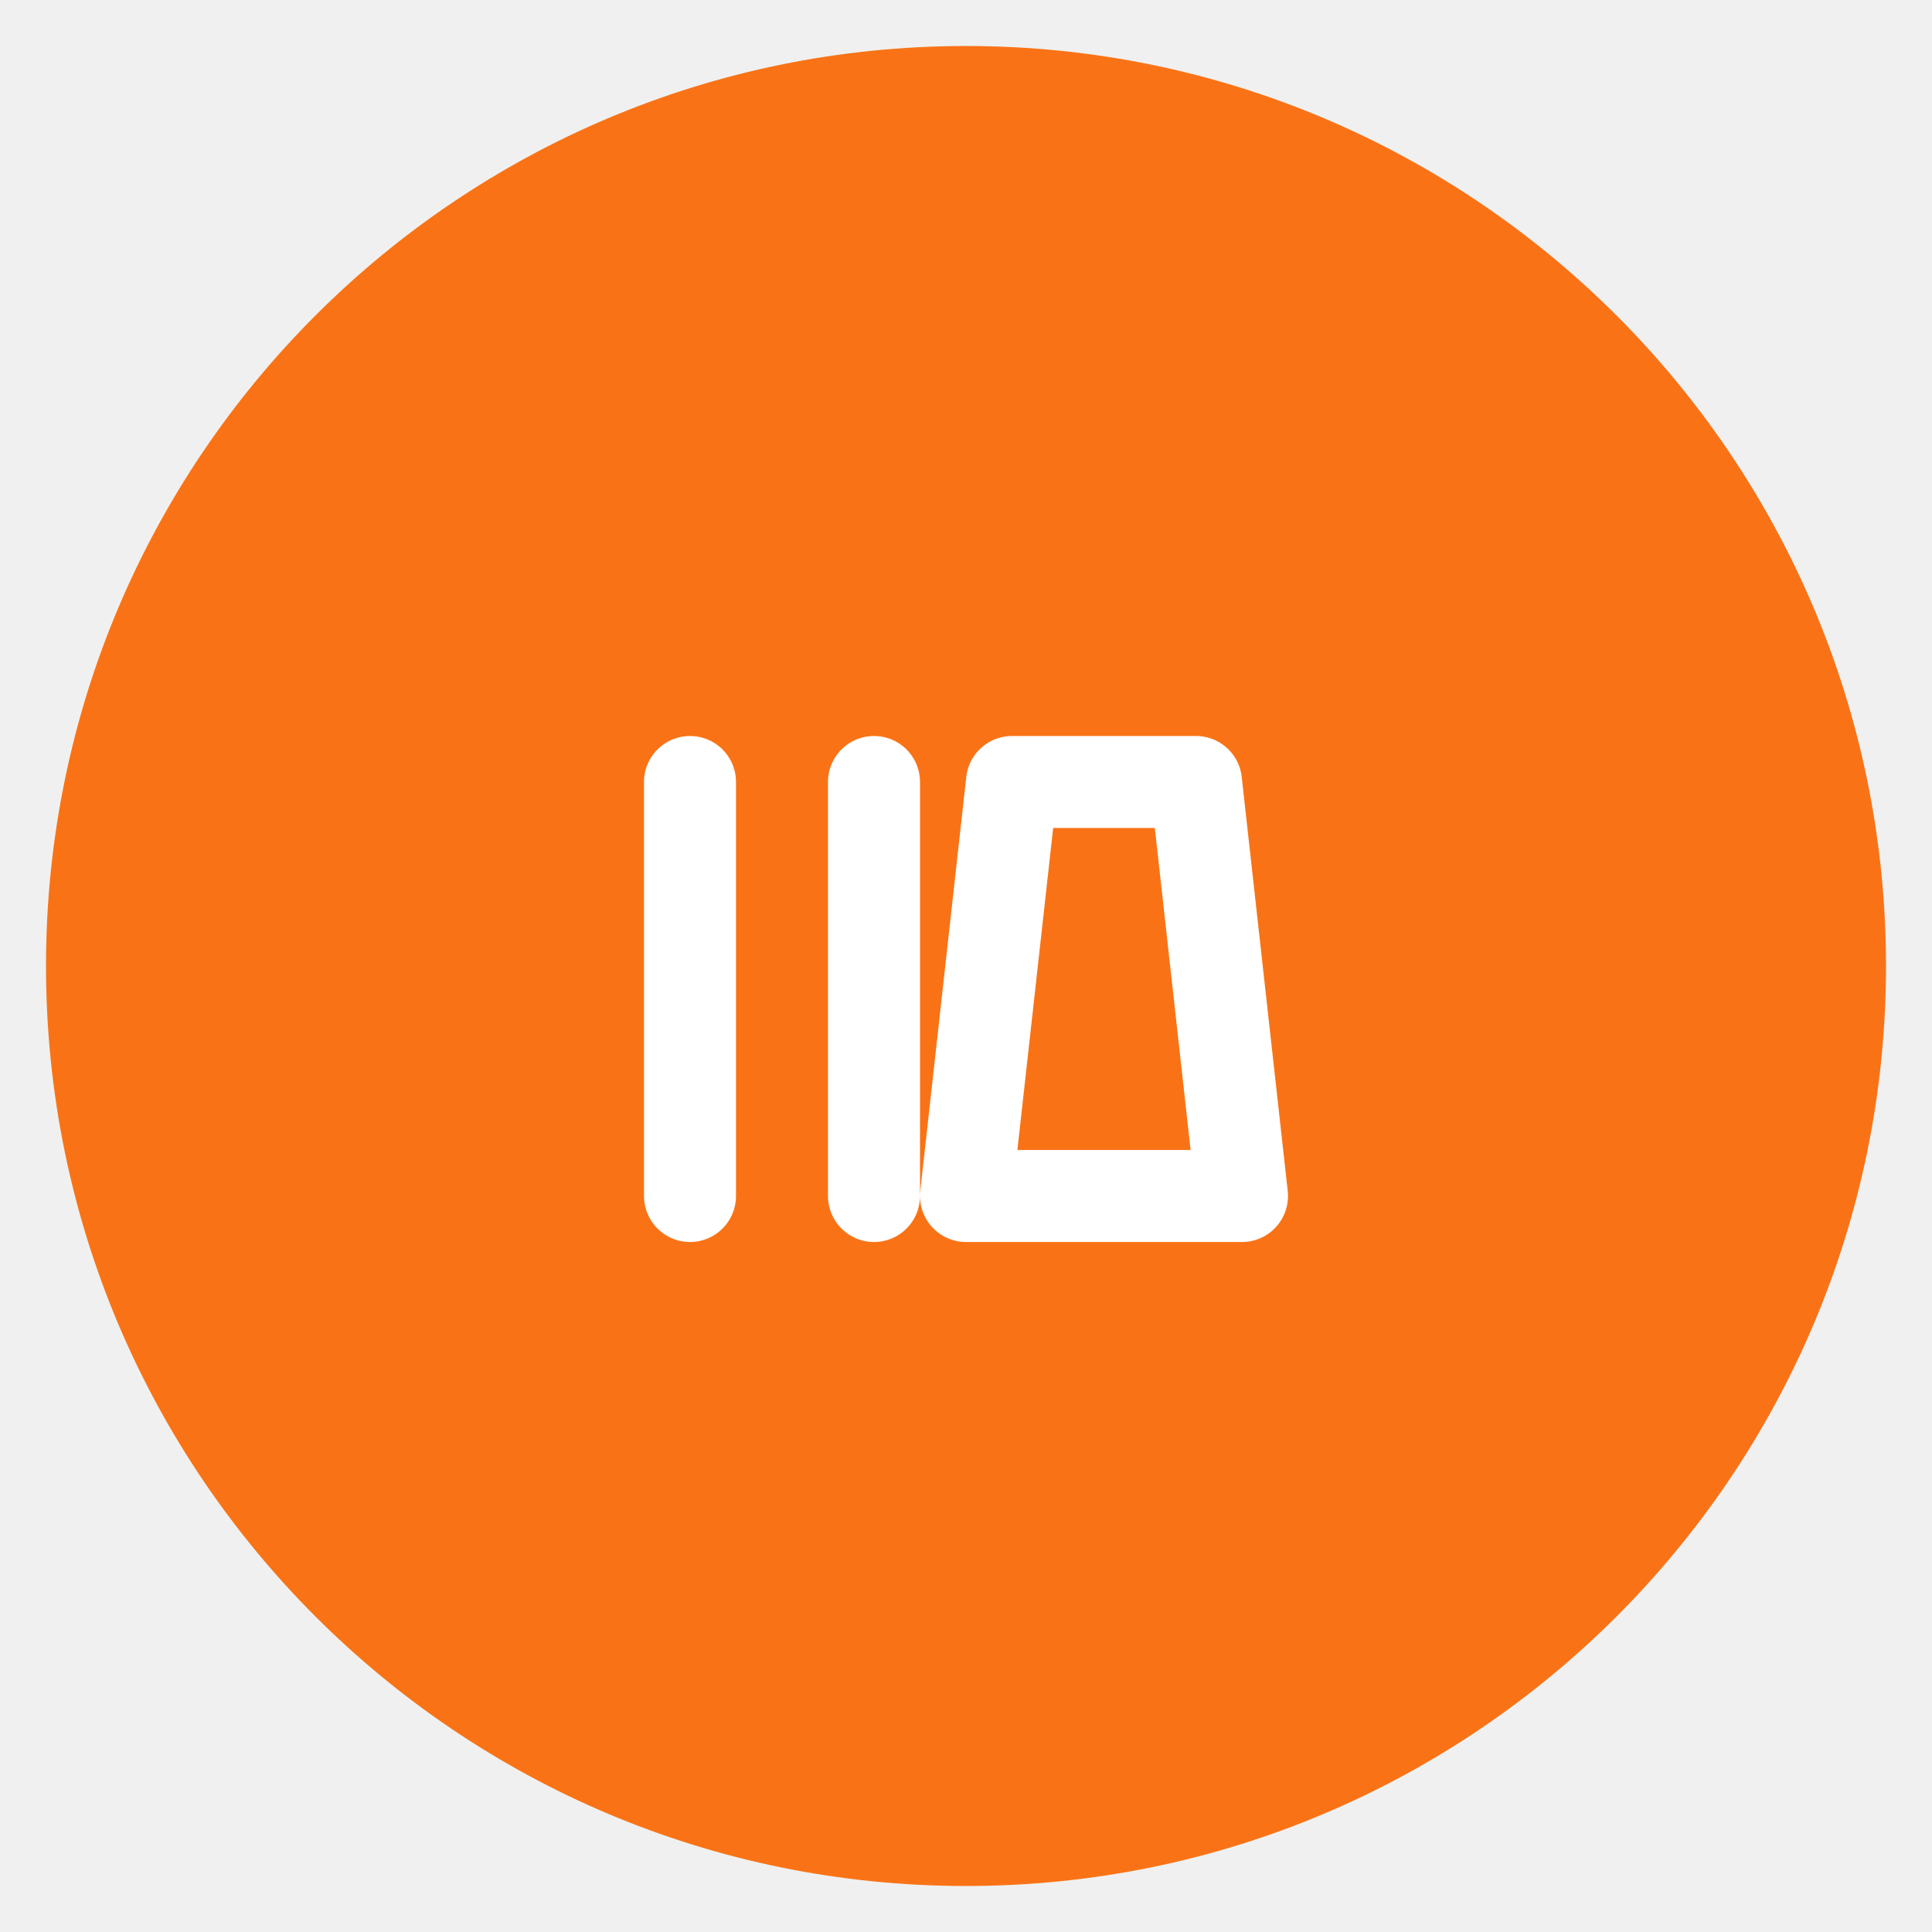
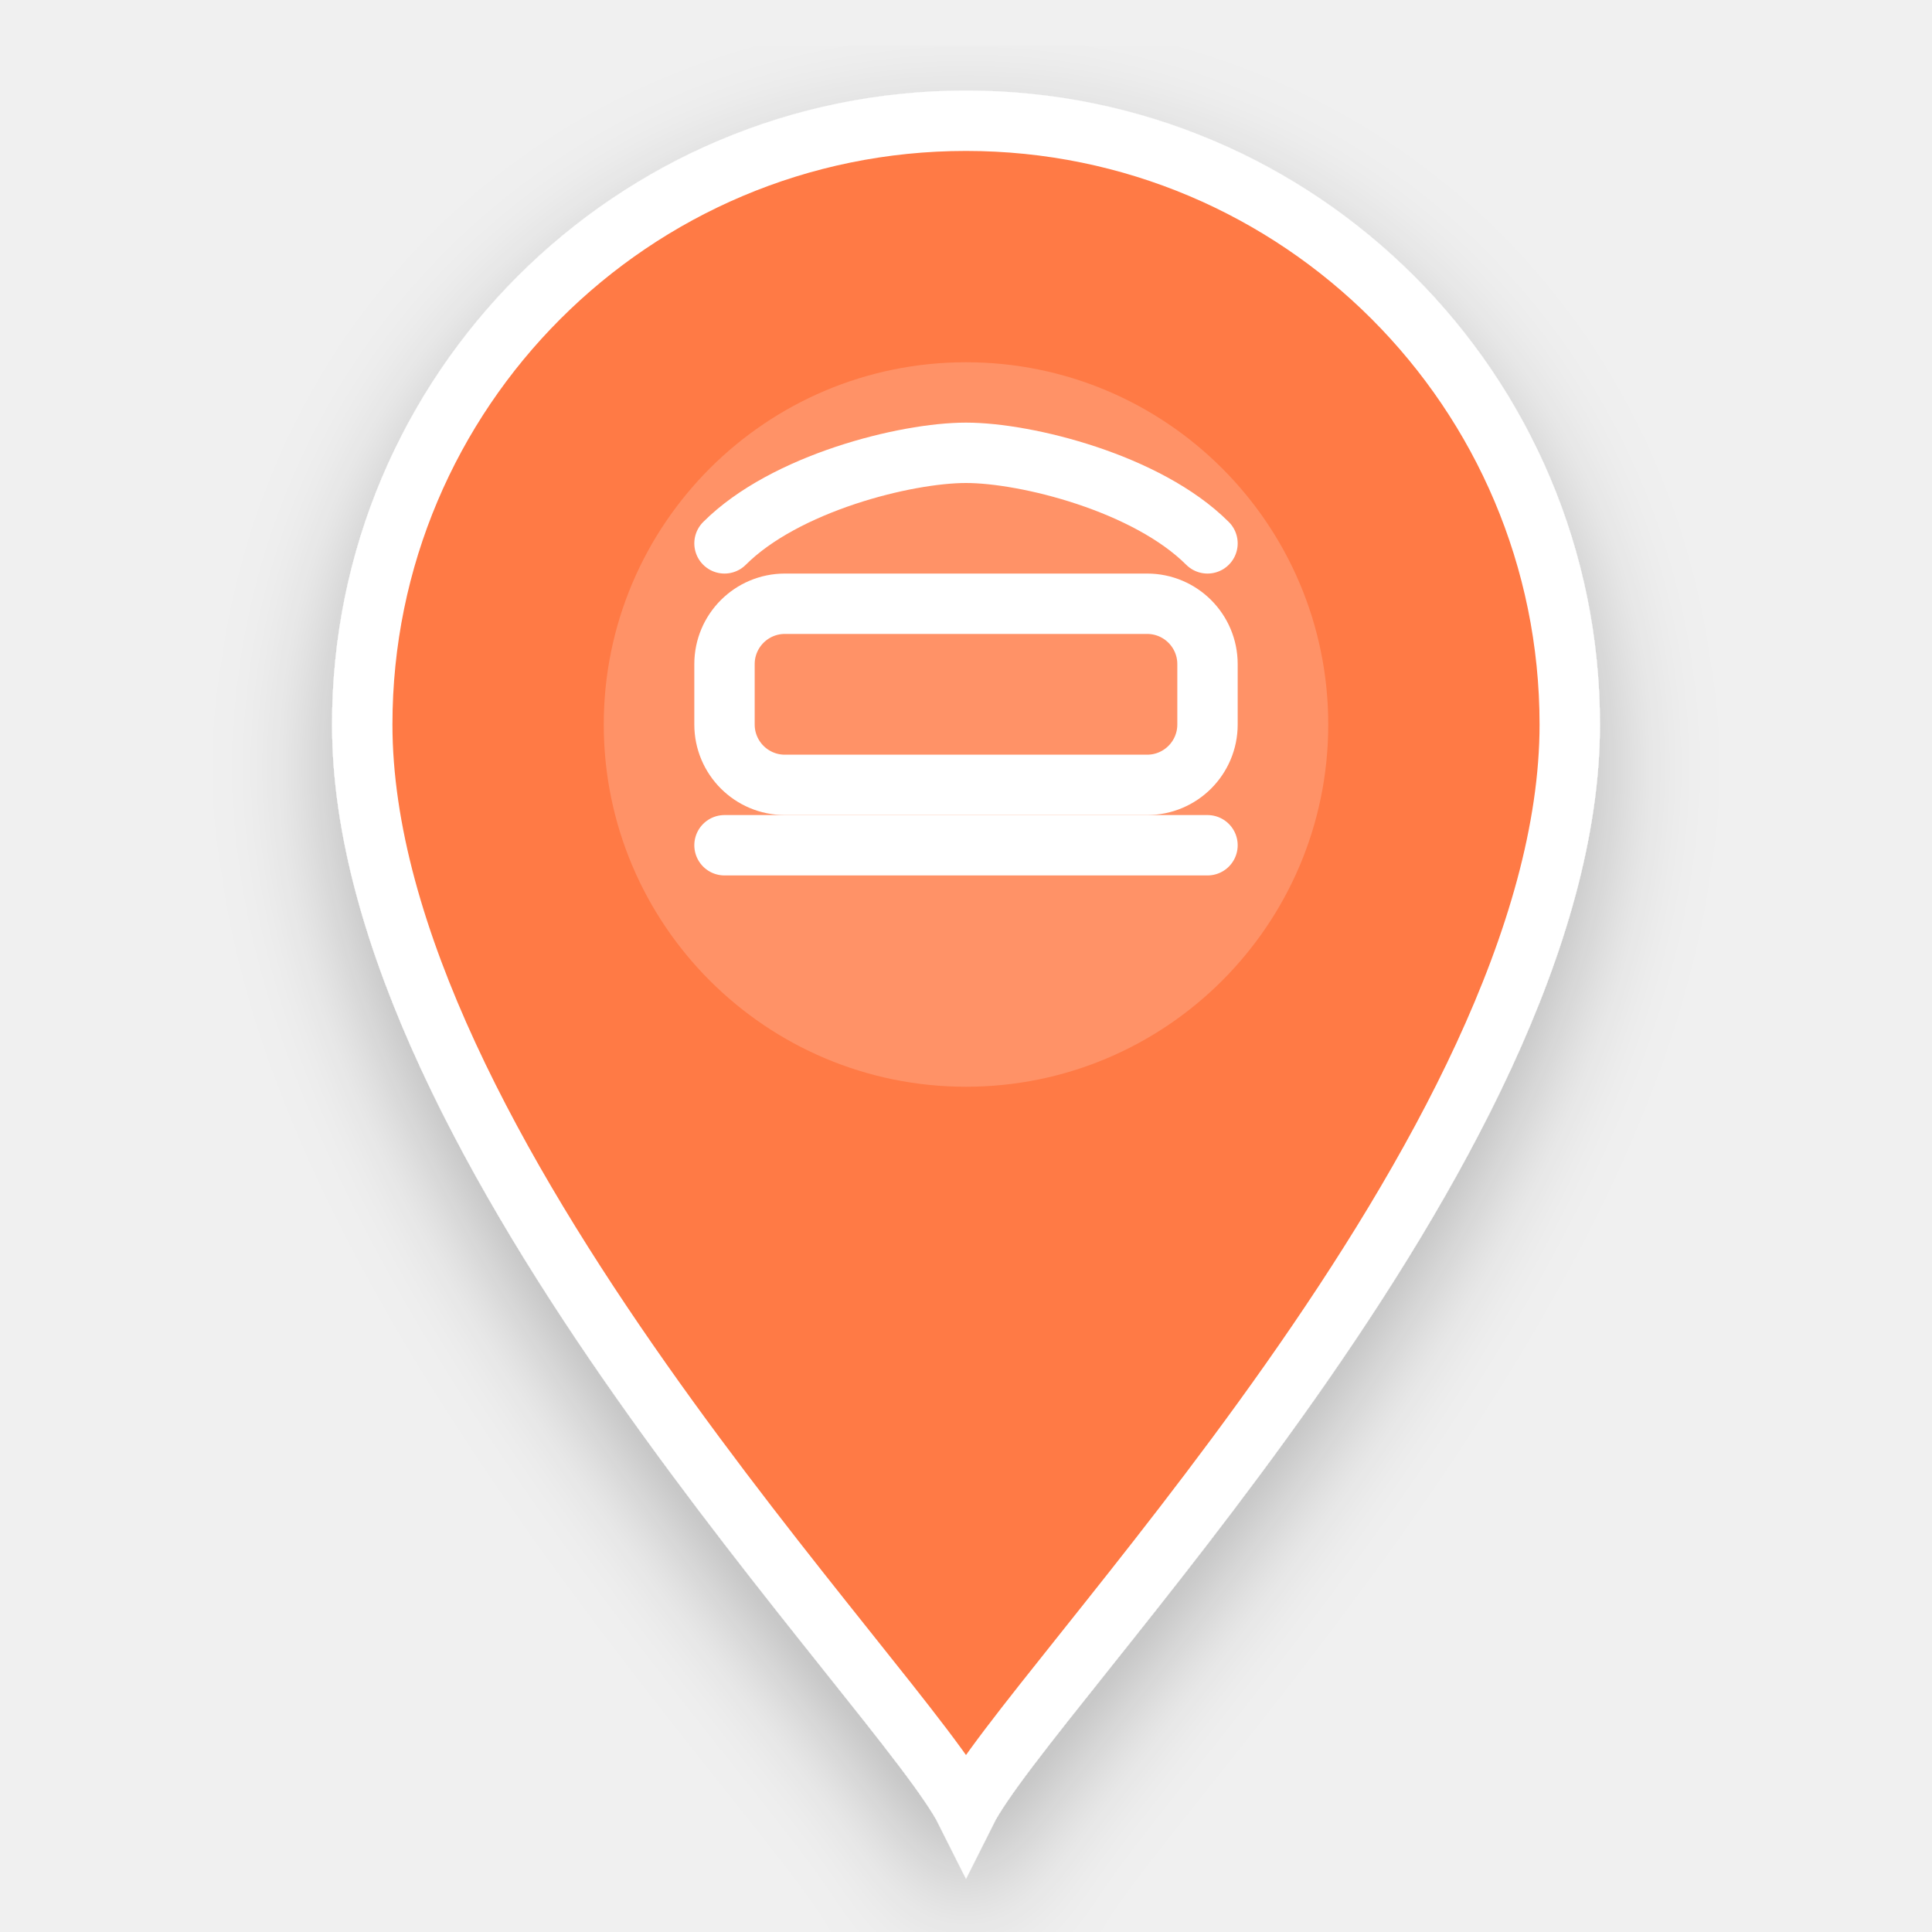
- <svg xmlns="http://www.w3.org/2000/svg" width="42" height="42" viewBox="0 0 42 42" fill="none">
-   <circle cx="21" cy="21" r="20" fill="#f97316" />
-   <path d="M15 26v-9m4 9v-9m8 9h-6l1-9h4l1 9Z" stroke="white" stroke-width="2" stroke-linecap="round" stroke-linejoin="round" />
+ <svg xmlns="http://www.w3.org/2000/svg" width="64" height="64" viewBox="0 0 64 64" aria-hidden="true" role="img">
+   <defs>
+     <filter id="shadow" x="-50%" y="-50%" width="200%" height="200%">
+       <feDropShadow dx="0" dy="1.5" stdDeviation="1.8" flood-opacity="0.25" />
+     </filter>
+   </defs>
+   <g filter="url(#shadow)">
+     <path d="M32 4c-11.046 0-20 8.954-20 20 0 14 18 32 20 36 2-4 20-22 20-36 0-11.046-8.954-20-20-20z" fill="#FF7A45" stroke="white" stroke-width="2" />
+   </g>
+   <circle cx="32" cy="24" r="12" fill="white" opacity="0.18" />
+   <rect x="24" y="20" width="16" height="6" rx="2" stroke="#ffffff" stroke-width="2" stroke-linecap="round" stroke-linejoin="round" fill="none" />
+   <path d="M24 18c2-2 6-3 8-3s6 1 8 3" stroke="#ffffff" stroke-width="2" stroke-linecap="round" stroke-linejoin="round" fill="none" />
+   <path d="M24 28h16" stroke="#ffffff" stroke-width="2" stroke-linecap="round" stroke-linejoin="round" fill="none" />
</svg>
